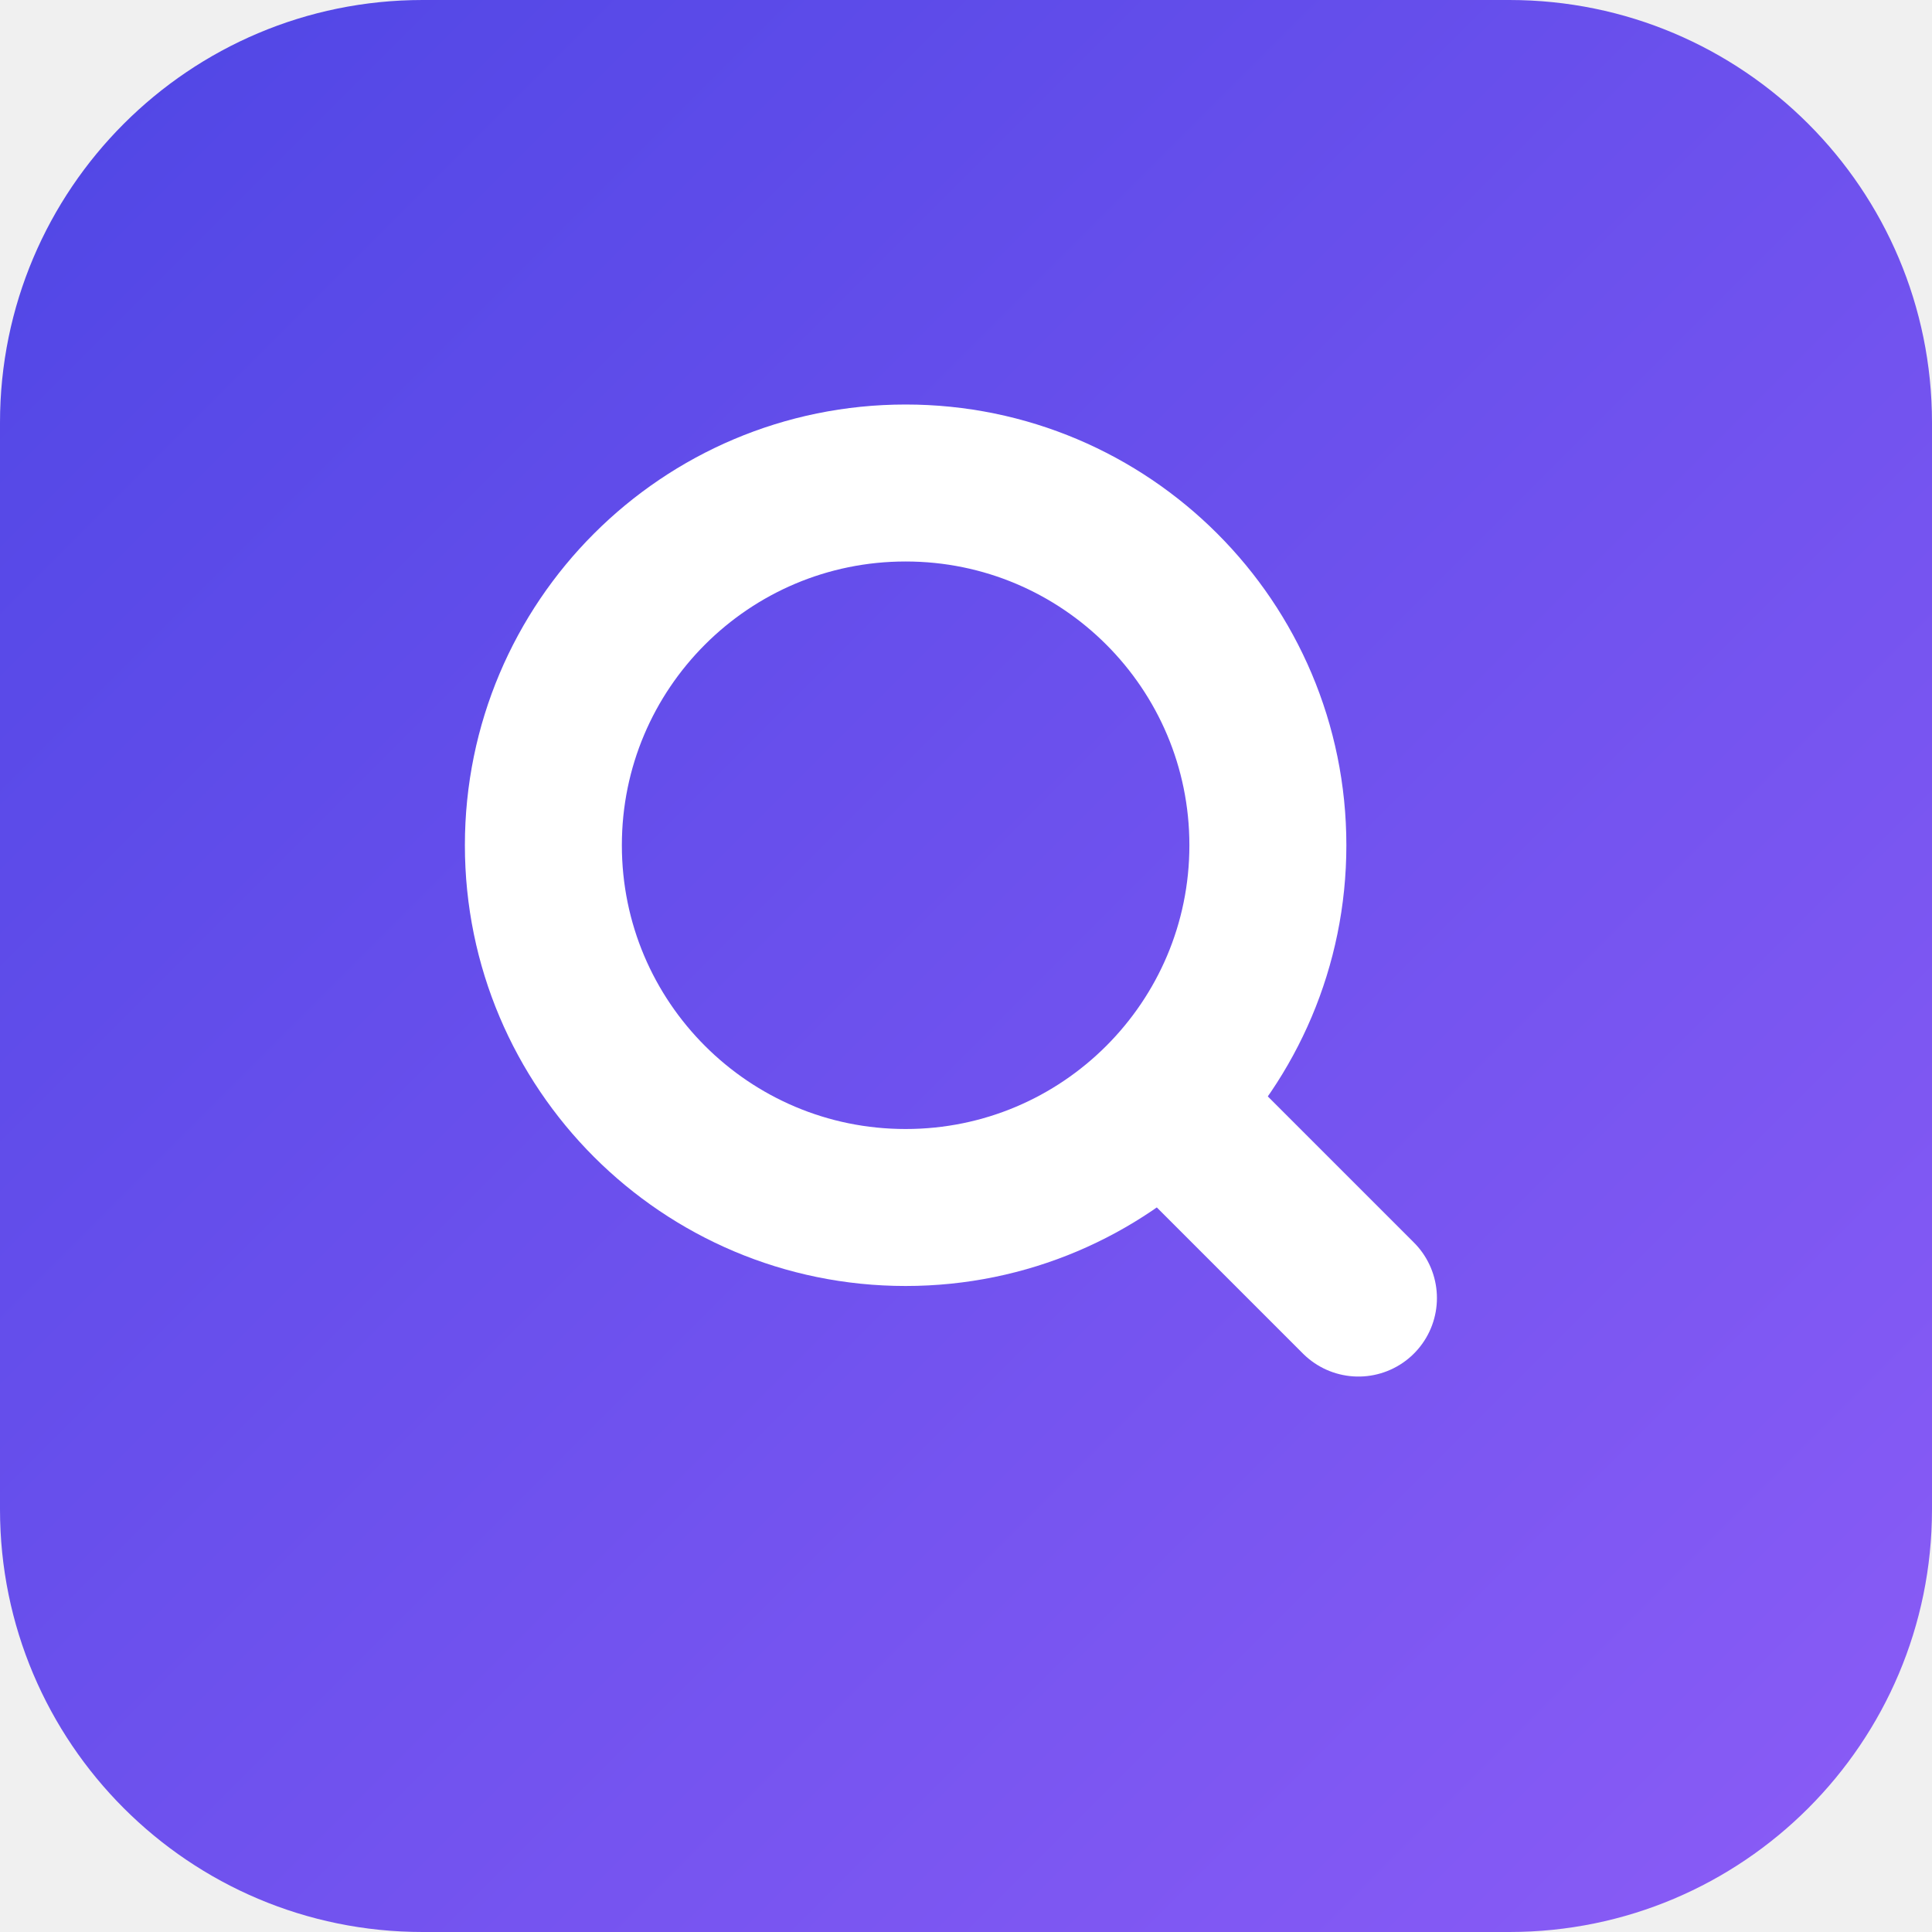
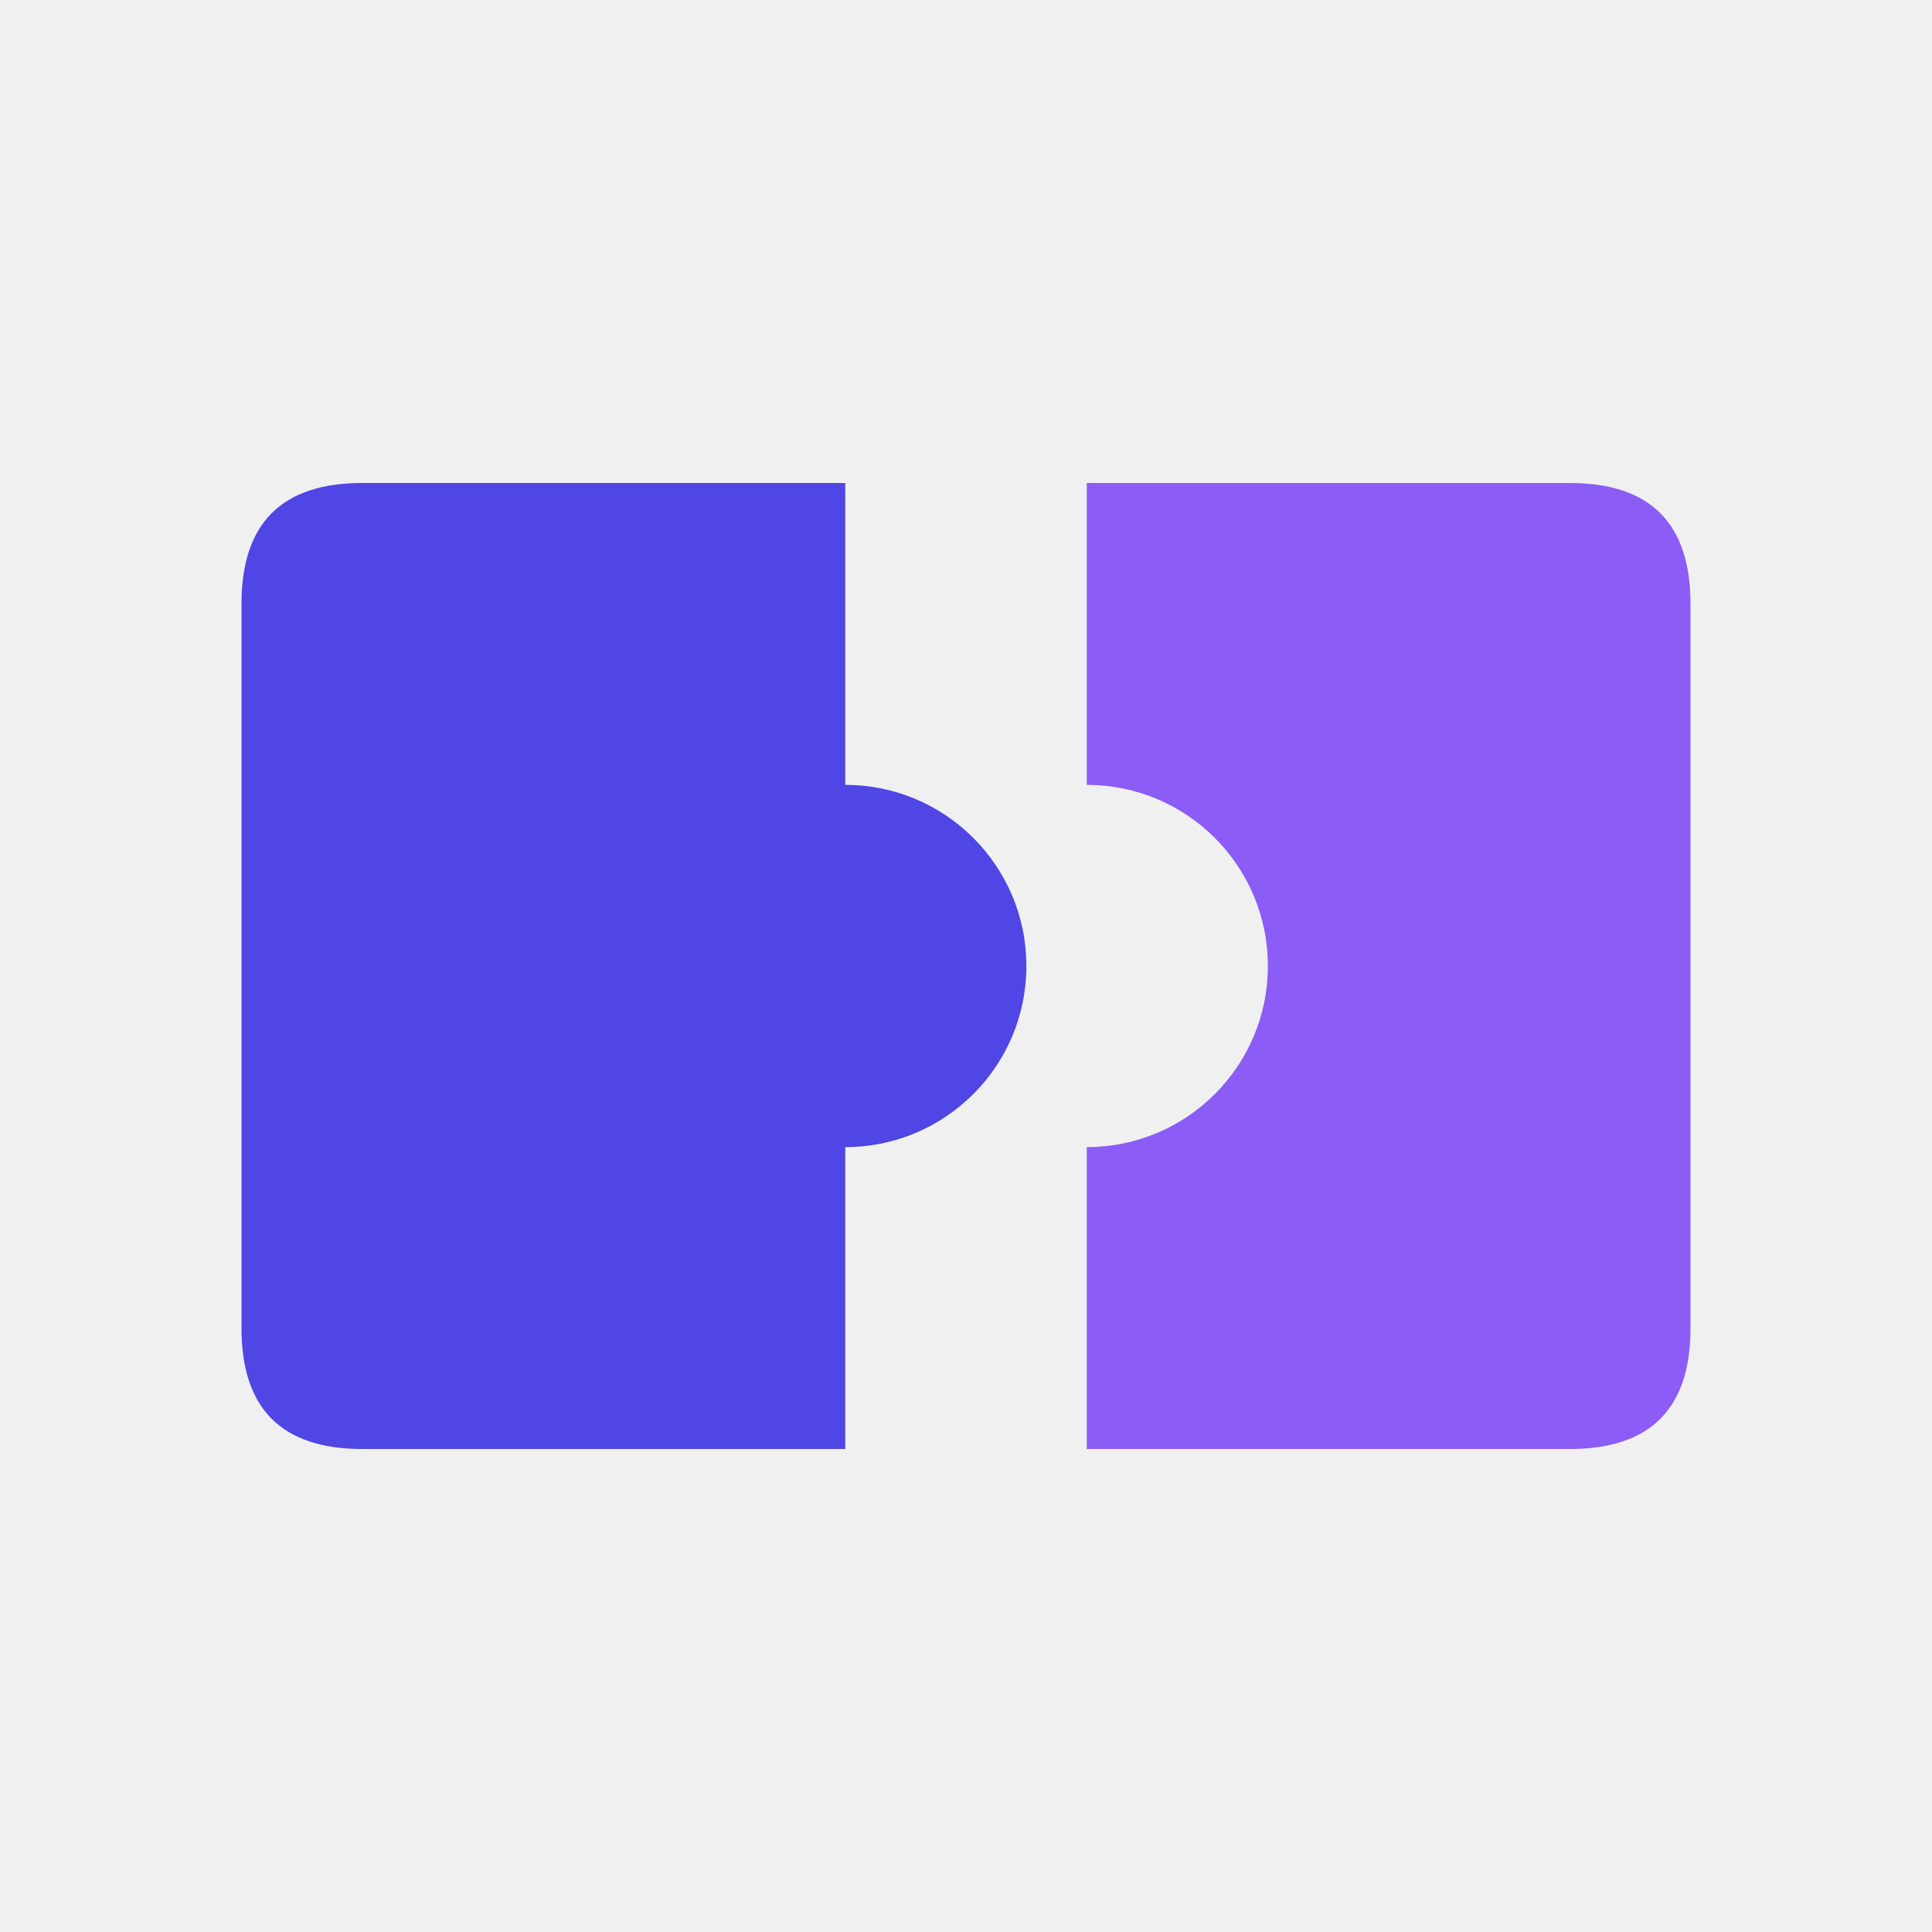
<svg xmlns="http://www.w3.org/2000/svg" viewBox="0 0 32 32" role="img" aria-label="企智搭">
-   <defs>
-     <linearGradient id="bg" x1="0" y1="0" x2="32" y2="32" gradientUnits="userSpaceOnUse">
-       <stop offset="0" stop-color="#4f46e5" />
-       <stop offset="1" stop-color="#8b5cf6" />
-     </linearGradient>
-   </defs>
-   <rect width="32" height="32" rx="7" fill="url(#bg)" />
-   <circle cx="15" cy="14" r="6" fill="none" stroke="#fff" stroke-width="2.6" />
-   <line x1="19.5" y1="18.5" x2="22.5" y2="21.5" stroke="#fff" stroke-width="2.6" stroke-linecap="round" />
+   <path d="M6 8 H14 V13 A2.5 2.5 0 0 1 14 19 V24 H6 Q4 24 4 22 V10 Q4 8 6 8 Z" fill="#4f46e5" />
+   <path d="M26 8 H18 V13 A2.5 2.5 0 0 1 18 19 V24 H26 Q28 24 28 22 V10 Q28 8 26 8 Z" fill="#8b5cf6" />
</svg>
